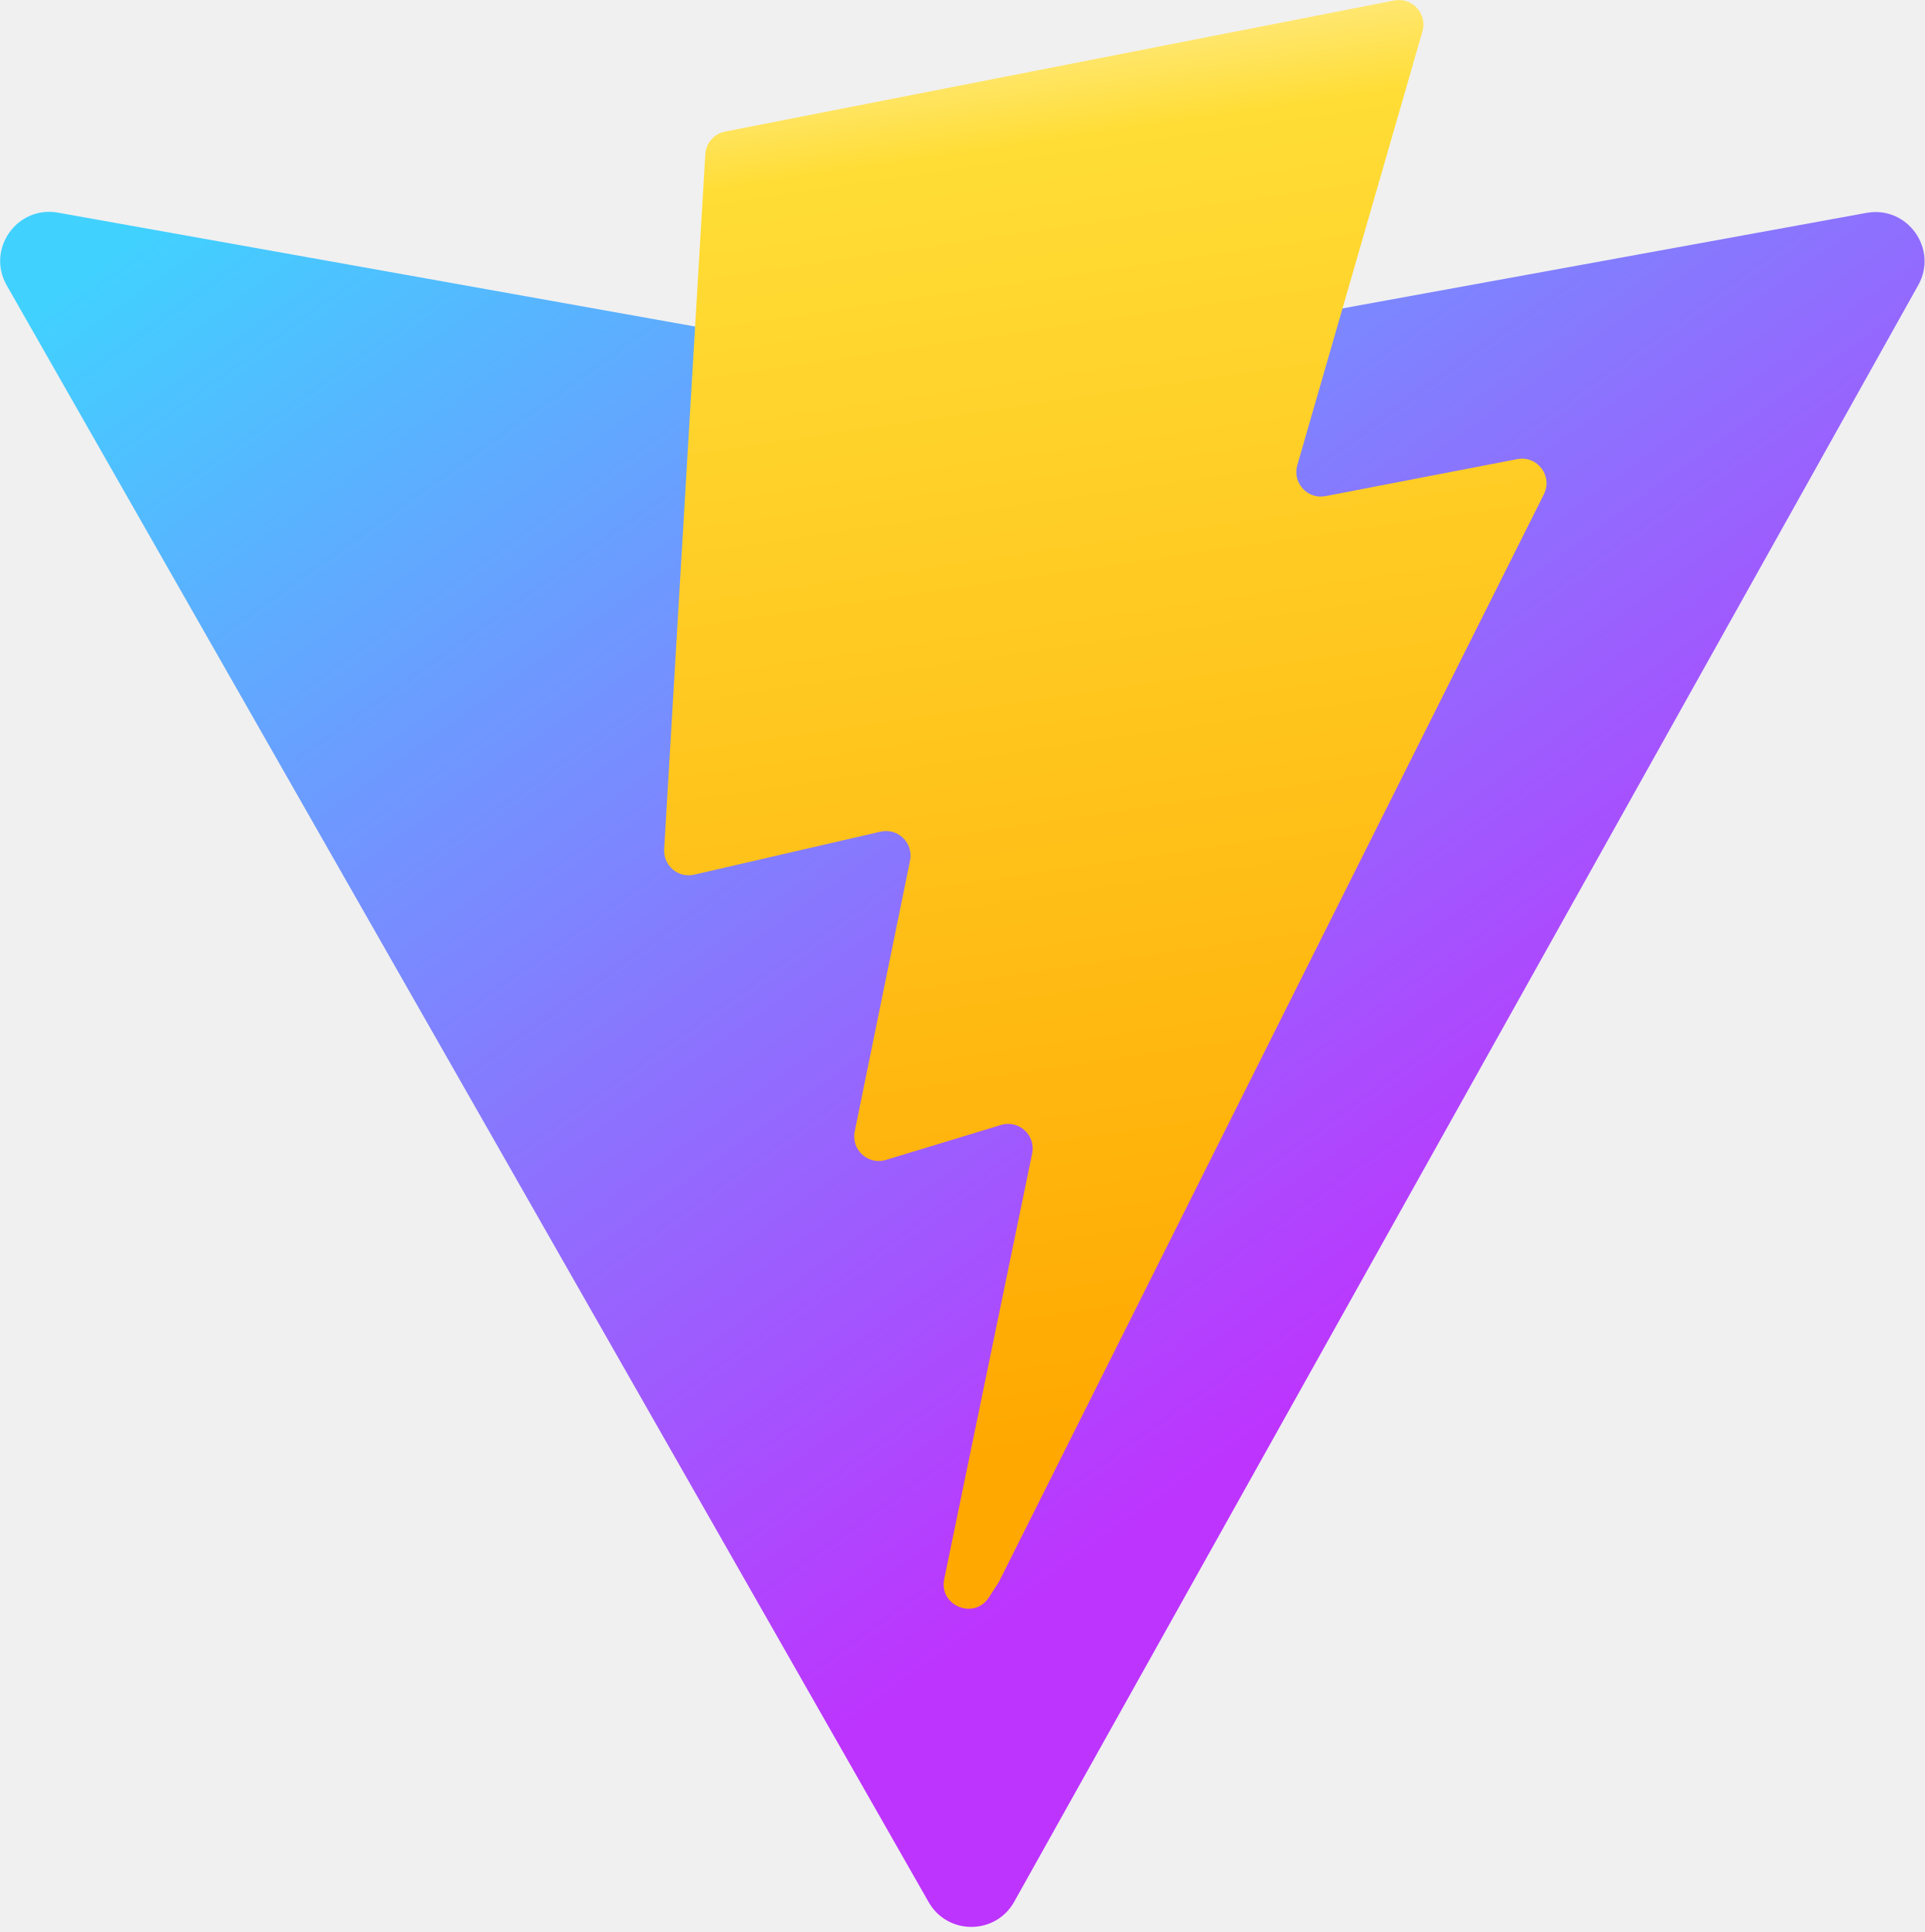
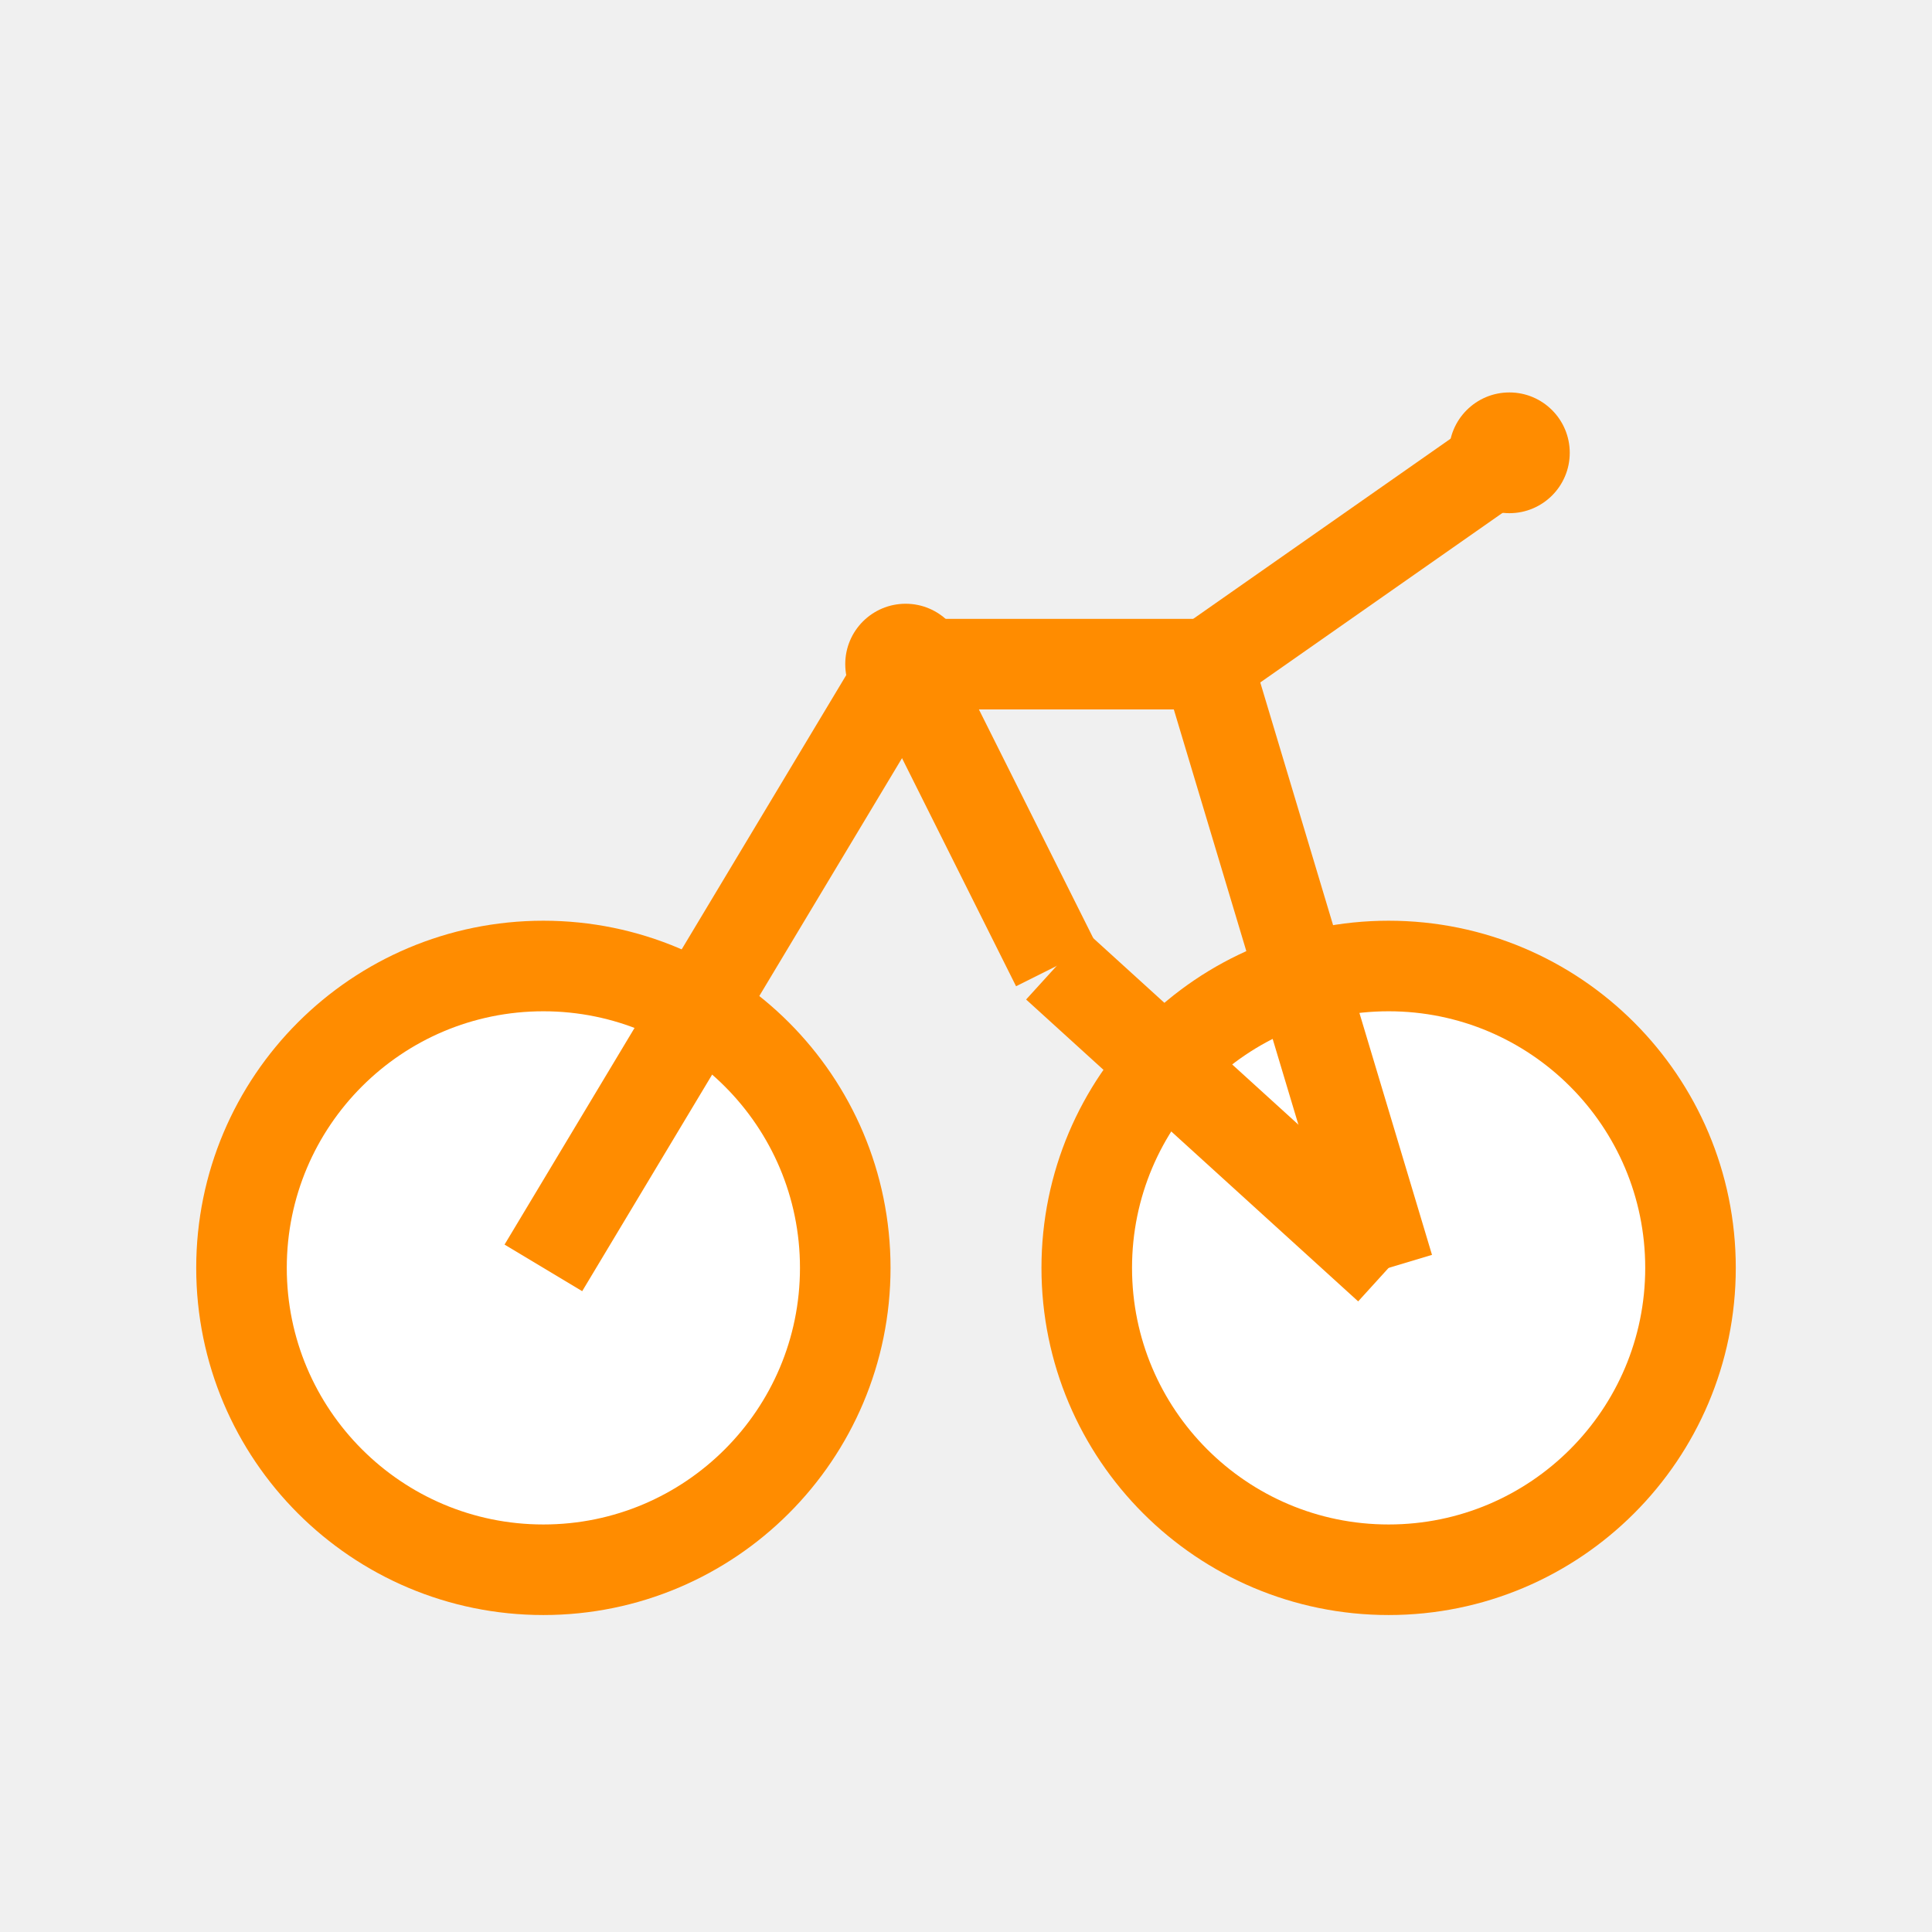
- <svg xmlns="http://www.w3.org/2000/svg" aria-hidden="true" role="img" class="iconify iconify--logos" width="31.88" height="32" preserveAspectRatio="xMidYMid meet" viewBox="0 0 256 257">
-   <defs>
-     <linearGradient id="IconifyId1813088fe1fbc01fb466" x1="-.828%" x2="57.636%" y1="7.652%" y2="78.411%">
-       <stop offset="0%" stop-color="#41D1FF" />
-       <stop offset="100%" stop-color="#BD34FE" />
-     </linearGradient>
-     <linearGradient id="IconifyId1813088fe1fbc01fb467" x1="43.376%" x2="50.316%" y1="2.242%" y2="89.03%">
-       <stop offset="0%" stop-color="#FFEA83" />
-       <stop offset="8.333%" stop-color="#FFDD35" />
-       <stop offset="100%" stop-color="#FFA800" />
-     </linearGradient>
-   </defs>
-   <path fill="url(#IconifyId1813088fe1fbc01fb466)" d="M255.153 37.938L134.897 252.976c-2.483 4.44-8.862 4.466-11.382.048L.875 37.958c-2.746-4.814 1.371-10.646 6.827-9.67l120.385 21.517a6.537 6.537 0 0 0 2.322-.004l117.867-21.483c5.438-.991 9.574 4.796 6.877 9.62Z" />
-   <path fill="url(#IconifyId1813088fe1fbc01fb467)" d="M185.432.063L96.44 17.501a3.268 3.268 0 0 0-2.634 3.014l-5.474 92.456a3.268 3.268 0 0 0 3.997 3.378l24.777-5.718c2.318-.535 4.413 1.507 3.936 3.838l-7.361 36.047c-.495 2.426 1.782 4.5 4.151 3.78l15.304-4.649c2.372-.72 4.652 1.36 4.15 3.788l-11.698 56.621c-.732 3.542 3.979 5.473 5.943 2.437l1.313-2.028l72.516-144.72c1.215-2.423-.88-5.186-3.54-4.672l-25.505 4.922c-2.396.462-4.435-1.77-3.759-4.114l16.646-57.705c.677-2.35-1.37-4.583-3.769-4.113Z" />
+ <svg xmlns="http://www.w3.org/2000/svg" width="64" height="64" viewBox="0 0 64 64" fill="none">
+   <circle cx="18" cy="42" r="10" stroke="#FF8C00" stroke-width="3" fill="white" />
+   <circle cx="46" cy="42" r="10" stroke="#FF8C00" stroke-width="3" fill="white" />
+   <path d="M18 42 L30 22 L40 22 L46 42" stroke="#FF8C00" stroke-width="3" fill="none" />
+   <path d="M30 22 L35 32" stroke="#FF8C00" stroke-width="3" />
+   <path d="M35 32 L46 42" stroke="#FF8C00" stroke-width="3" />
+   <circle cx="30" cy="22" r="2" fill="#FF8C00" />
+   <path d="M40 22 L50 15" stroke="#FF8C00" stroke-width="3" />
+   <circle cx="50" cy="15" r="2" fill="#FF8C00" />
</svg>
